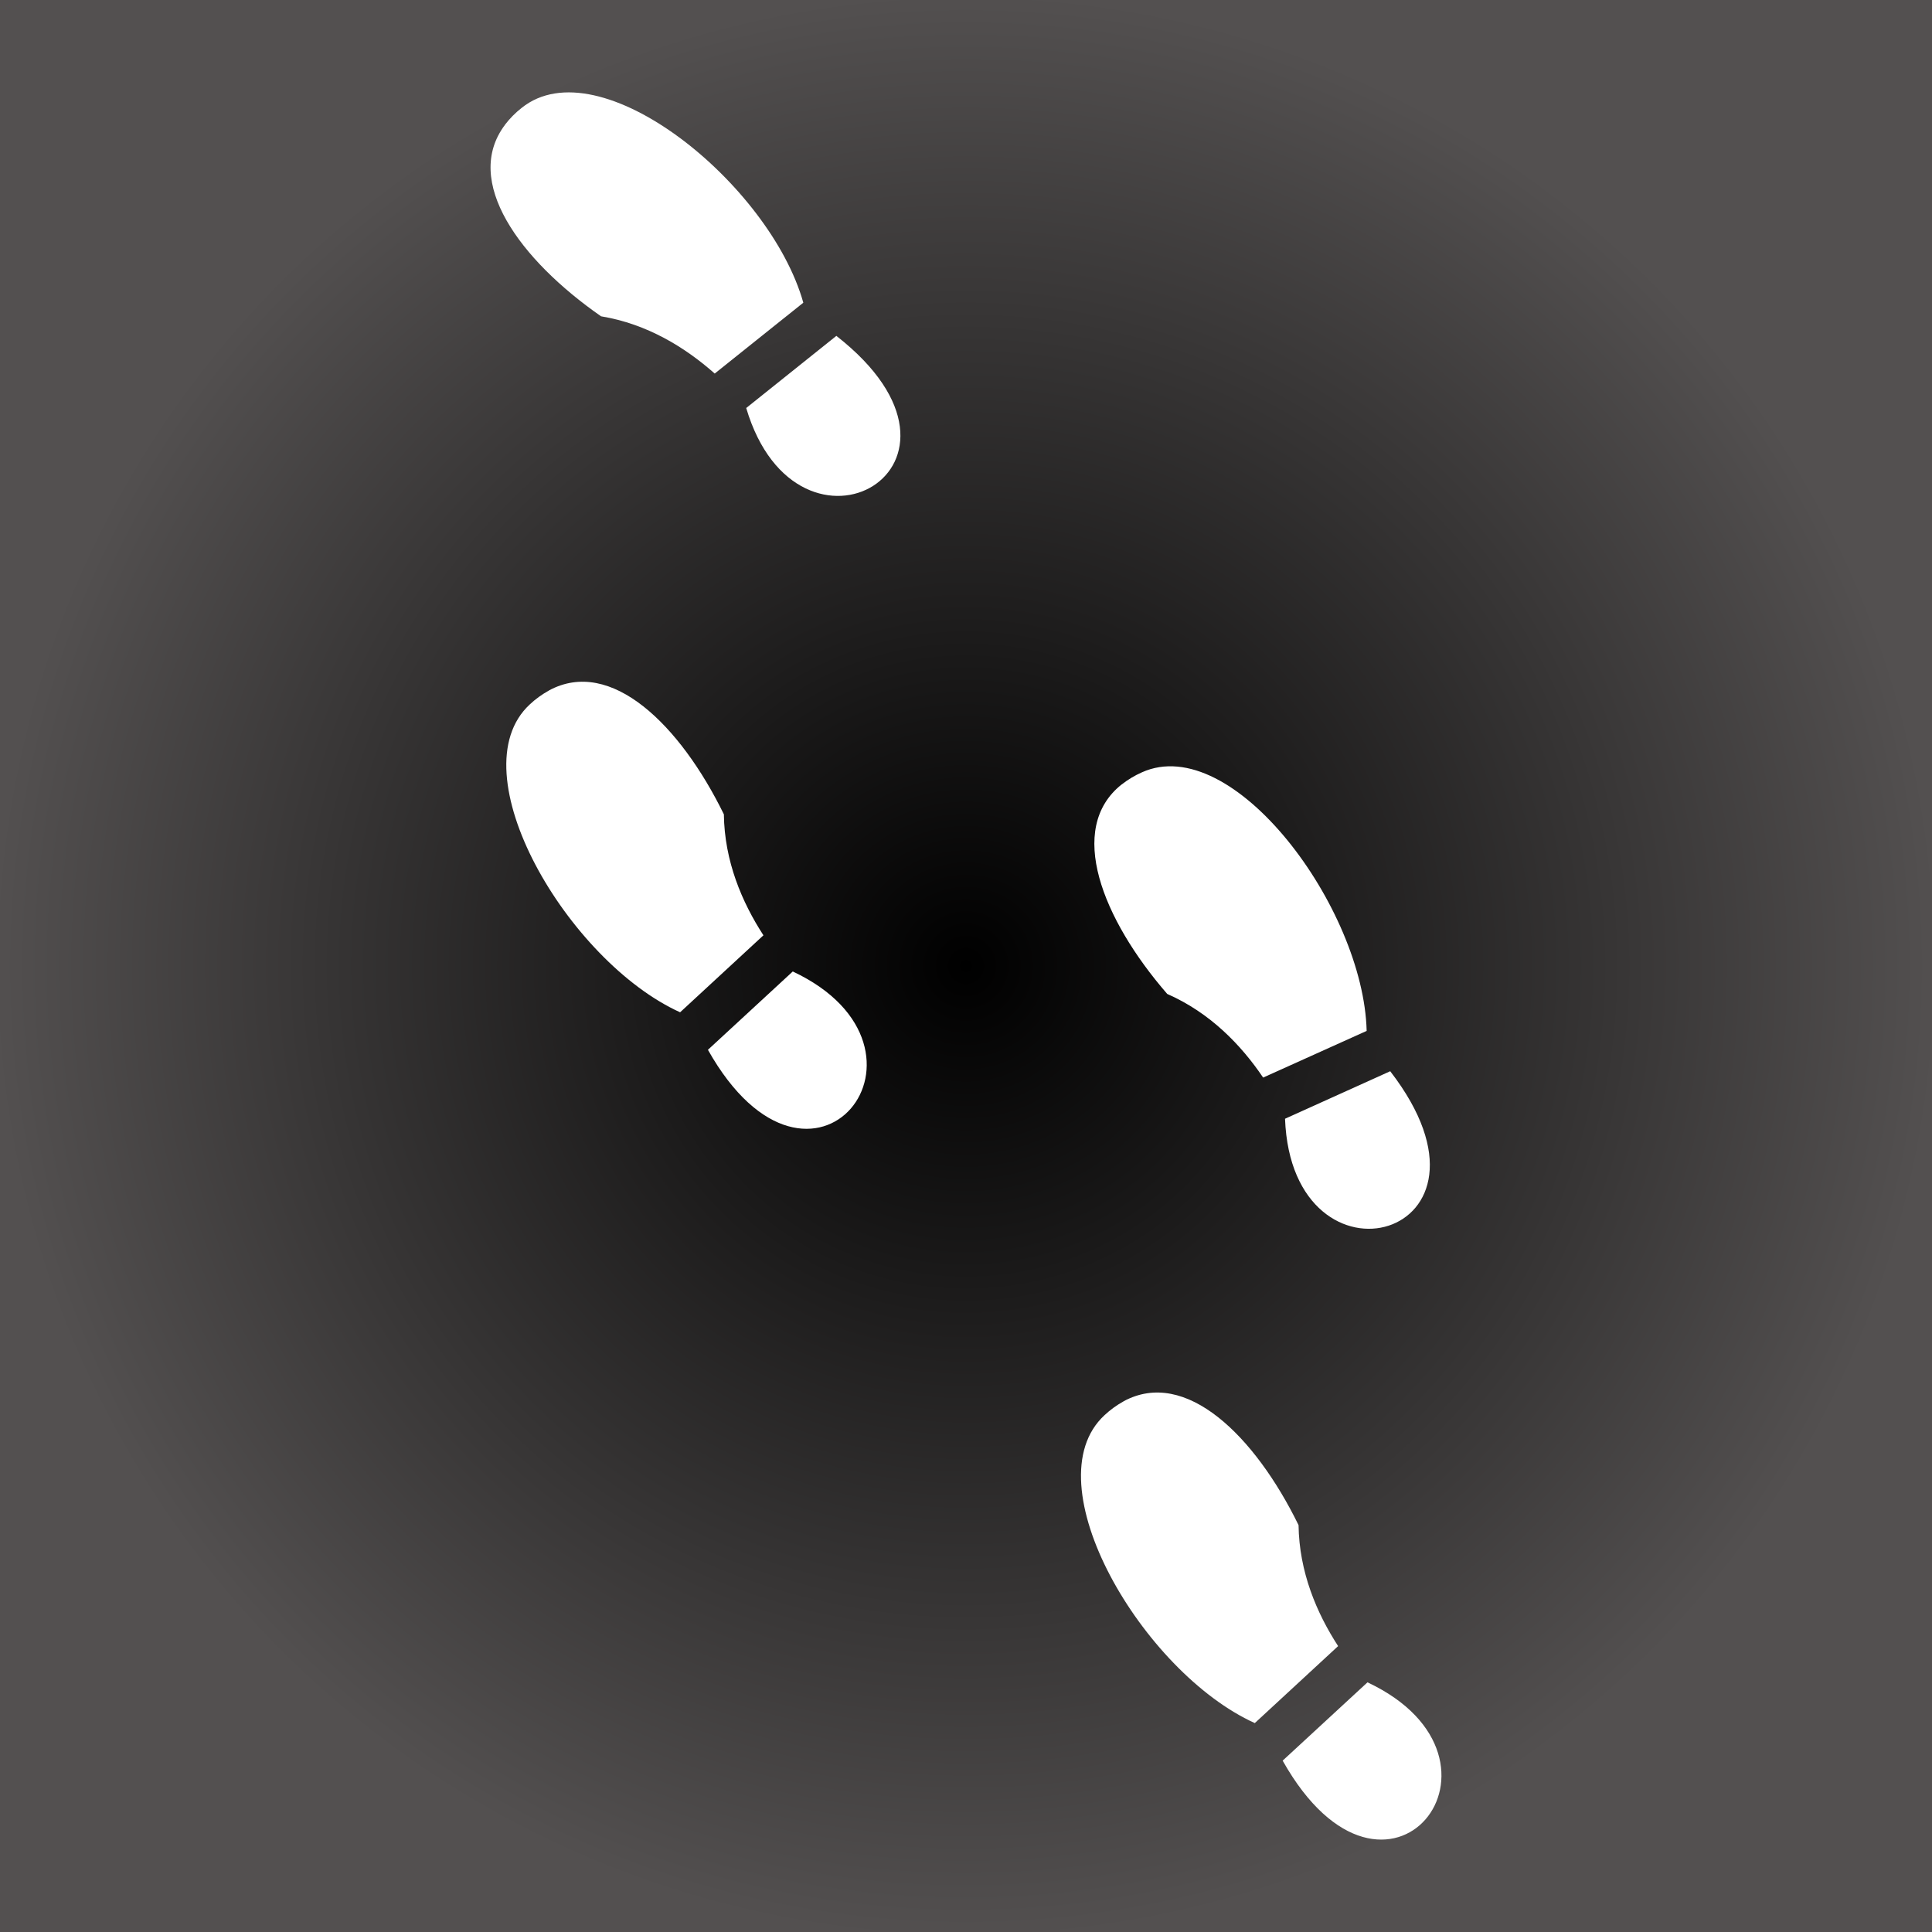
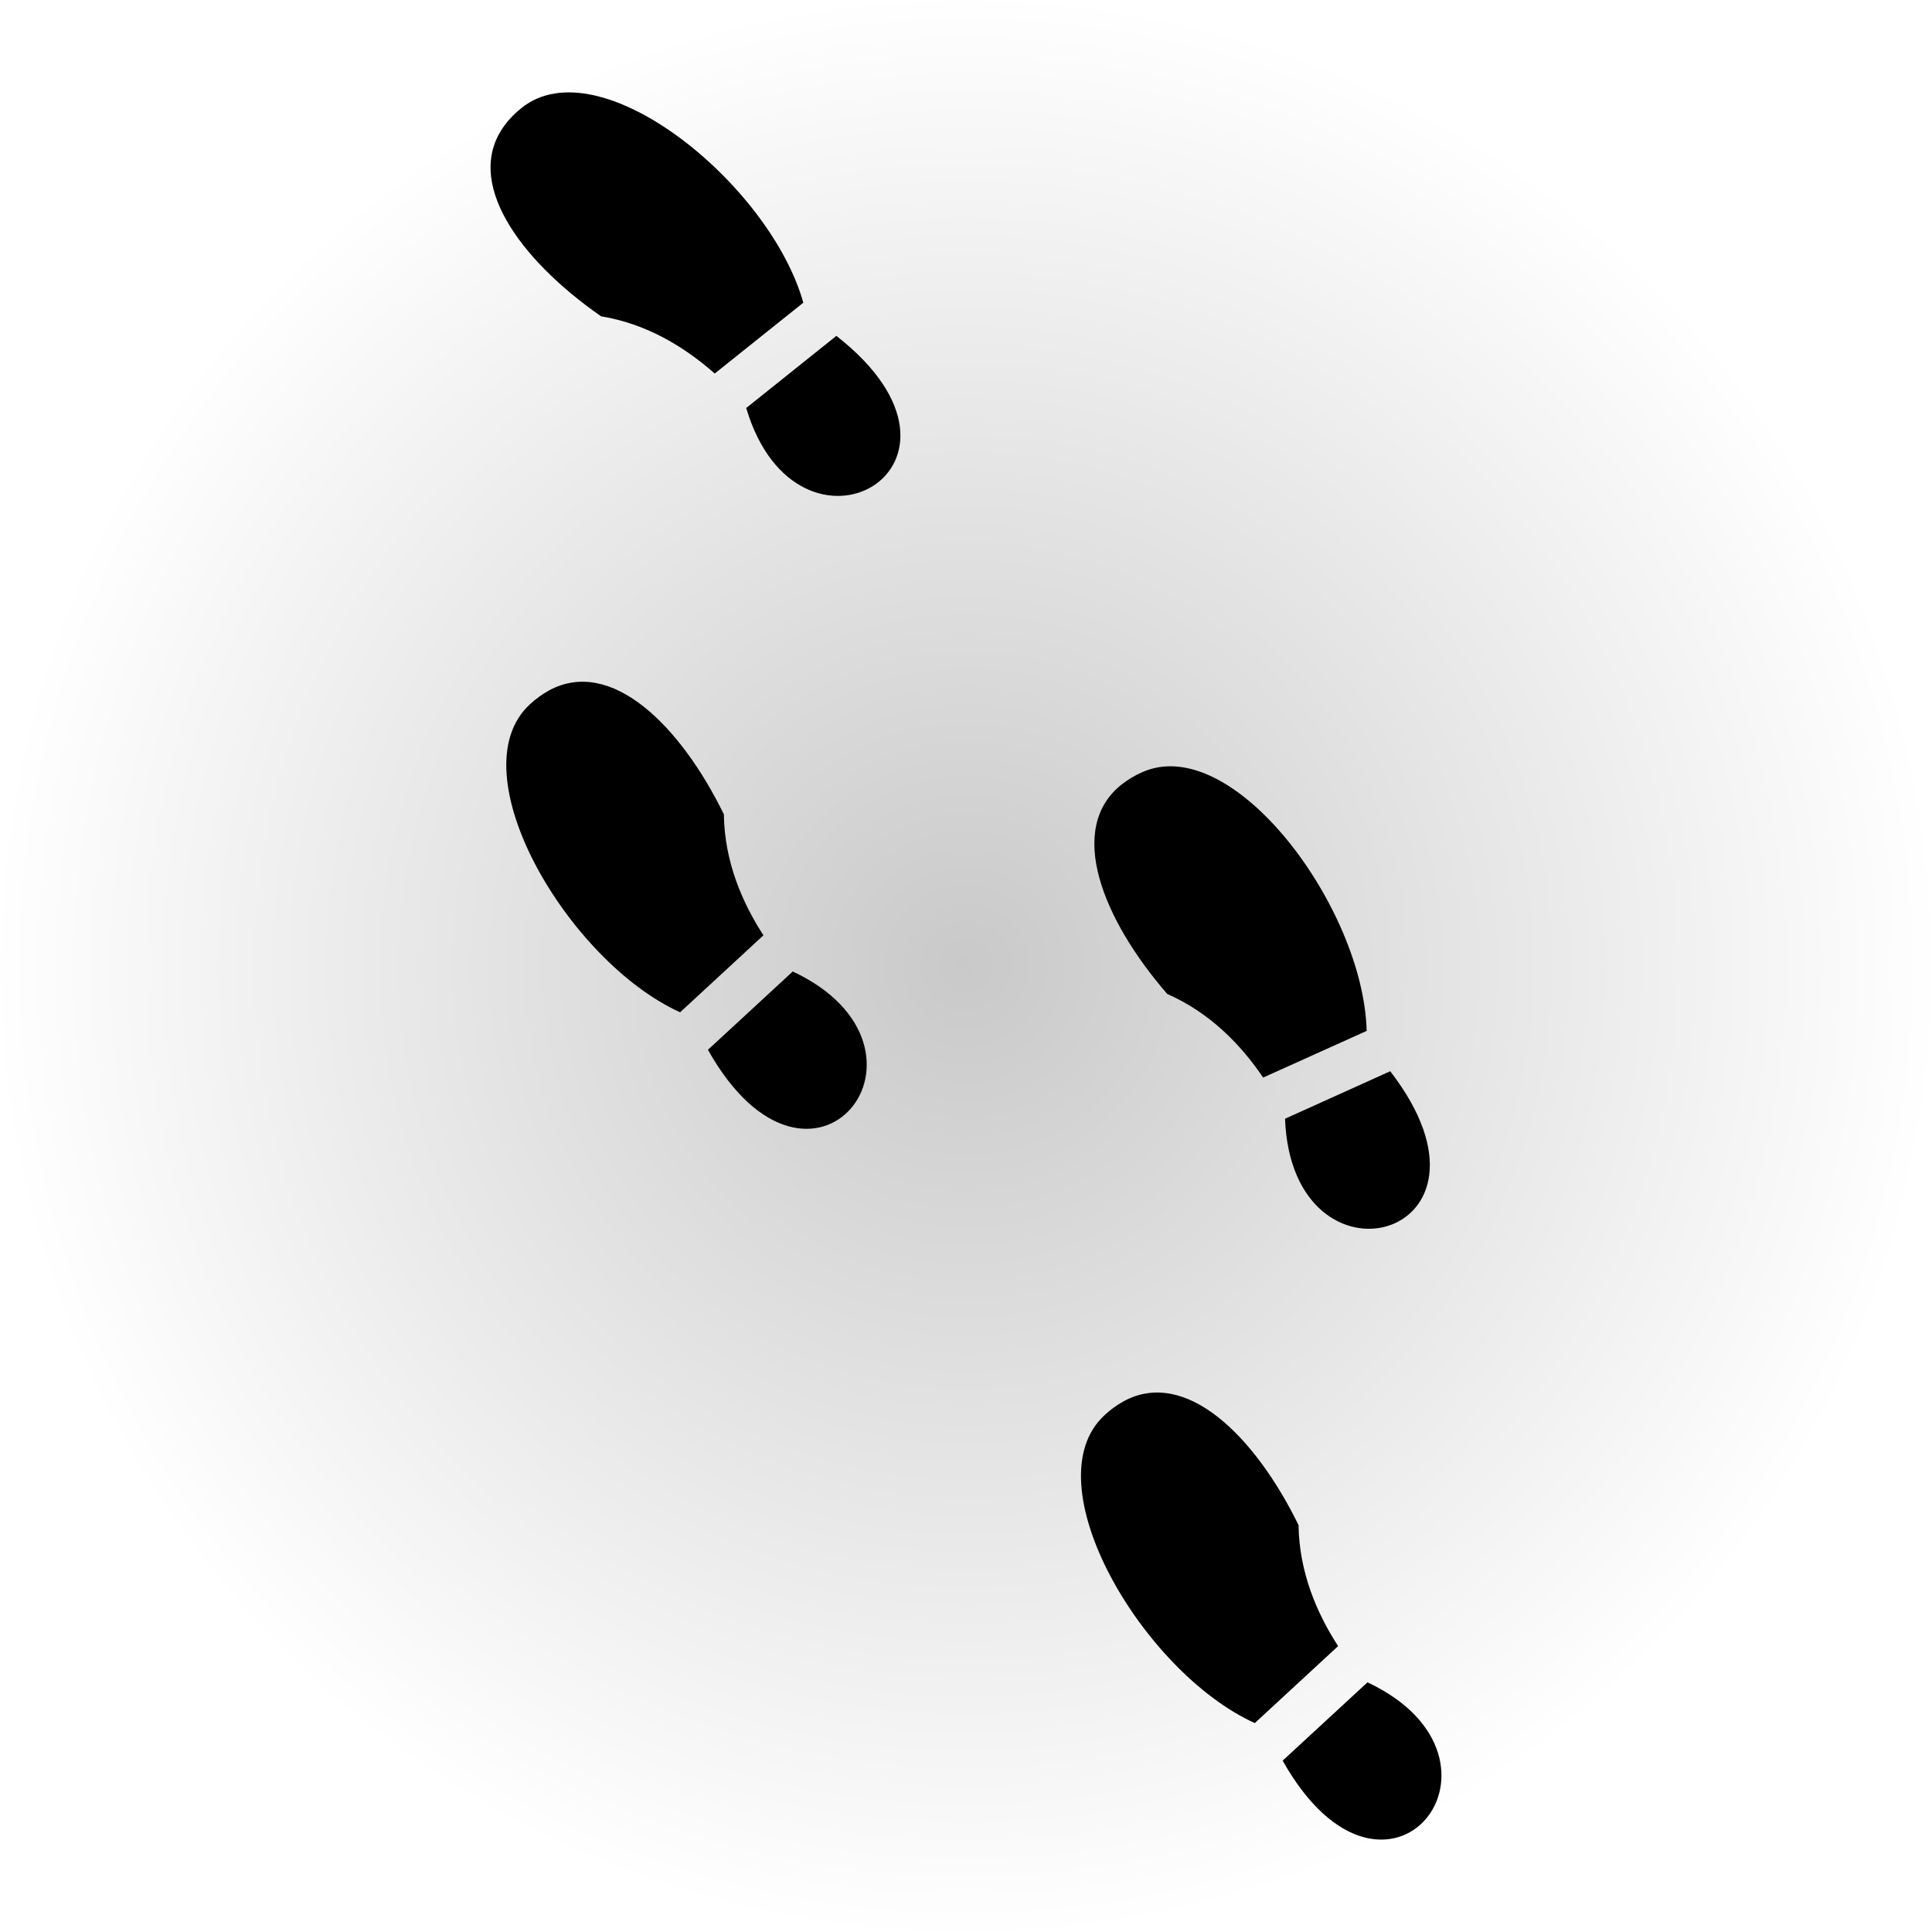
<svg xmlns="http://www.w3.org/2000/svg" style="height: 512px; width: 512px;" viewBox="0 0 512 512">
  <defs>
    <radialGradient id="gradient-0">
-       <stop offset="0%" stop-color="#000" stop-opacity="1" />
-       <stop offset="100%" stop-color="#535050" stop-opacity="1" />
+       <stop offset="0%" stop-color="#c9c9c9" stop-opacity="1" />
+       <stop offset="100%" stop-color="#ffffff" stop-opacity="1" />
    </radialGradient>
  </defs>
  <path d="M0 0h512v512H0z" fill="url(#gradient-0)" />
  <g class="" style="touch-action: none;" transform="translate(0,0)">
-     <path d="M145.454 182.99c16.485-8.948 34.84 9.218 46.38 32.816.153 12.414 4.804 23.314 10.484 32.06l-22.083 20.402c-29.716-13.468-59.267-63.634-39.823-81.6a25.137 25.137 0 0 1 5.054-3.667zm64.64 74.46l-22.486 20.76c27.48 48.827 65.94-.32 22.485-20.76zm87.67 113.92a25.136 25.136 0 0 0-5.054 3.668c-19.444 17.965 10.106 68.13 39.823 81.598l22.083-20.402c-5.68-8.746-10.32-19.645-10.486-32.06-11.538-23.597-29.893-41.763-46.38-32.816zm64.64 74.462l-22.487 20.757c27.48 48.804 65.942-.332 22.474-20.758zM297.23 207.9c-14.674 11.68-5.112 35.667 12.095 55.502 11.36 4.994 19.586 13.527 25.42 22.166l27.433-12.367c-.805-32.616-35.444-79.41-59.575-68.52a25.136 25.136 0 0 0-5.35 3.218zm43.315 88.58c1.846 47.988 62.107 31.763 27.88-12.593zm-206.7-263.423c-11.314 14.957 3.893 35.774 25.443 50.768 12.25 2.012 22.332 8.284 30.12 15.172l23.478-18.78c-8.816-31.398-53.977-68.19-74.65-51.623a25.136 25.136 0 0 0-4.392 4.438zm63.905 75.064c13.68 46.036 68.048 15.385 23.894-19.112l-23.882 19.112z" fill="#fff" fill-opacity="1" />
+     <path d="M145.454 182.99c16.485-8.948 34.84 9.218 46.38 32.816.153 12.414 4.804 23.314 10.484 32.06l-22.083 20.402c-29.716-13.468-59.267-63.634-39.823-81.6a25.137 25.137 0 0 1 5.054-3.667zm64.64 74.46l-22.486 20.76c27.48 48.827 65.94-.32 22.485-20.76zm87.67 113.92a25.136 25.136 0 0 0-5.054 3.668c-19.444 17.965 10.106 68.13 39.823 81.598l22.083-20.402c-5.68-8.746-10.32-19.645-10.486-32.06-11.538-23.597-29.893-41.763-46.38-32.816zm64.64 74.462l-22.487 20.757c27.48 48.804 65.942-.332 22.474-20.758zM297.23 207.9c-14.674 11.68-5.112 35.667 12.095 55.502 11.36 4.994 19.586 13.527 25.42 22.166l27.433-12.367c-.805-32.616-35.444-79.41-59.575-68.52a25.136 25.136 0 0 0-5.35 3.218zm43.315 88.58c1.846 47.988 62.107 31.763 27.88-12.593zm-206.7-263.423c-11.314 14.957 3.893 35.774 25.443 50.768 12.25 2.012 22.332 8.284 30.12 15.172l23.478-18.78c-8.816-31.398-53.977-68.19-74.65-51.623a25.136 25.136 0 0 0-4.392 4.438zm63.905 75.064c13.68 46.036 68.048 15.385 23.894-19.112l-23.882 19.112z" fill="#000000" fill-opacity="1" />
  </g>
</svg>
